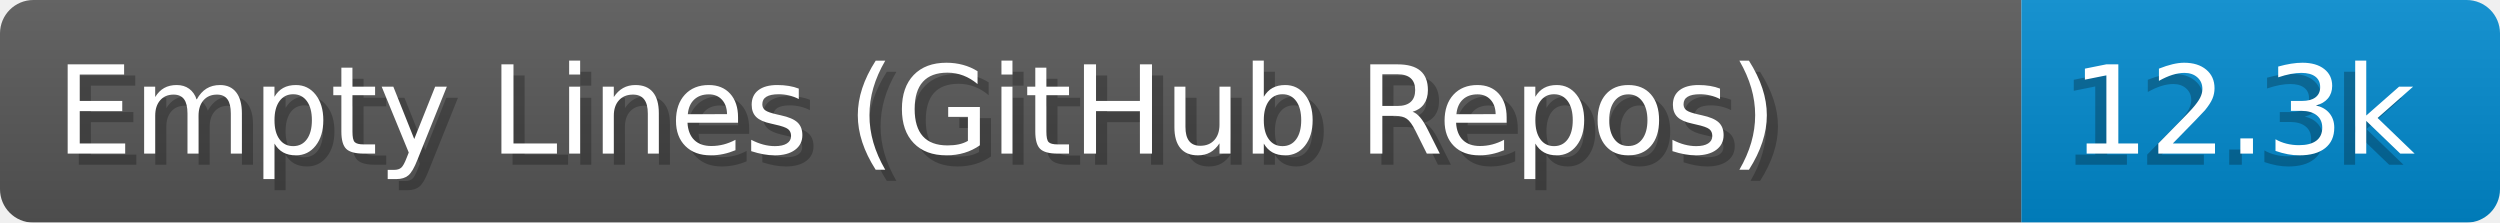
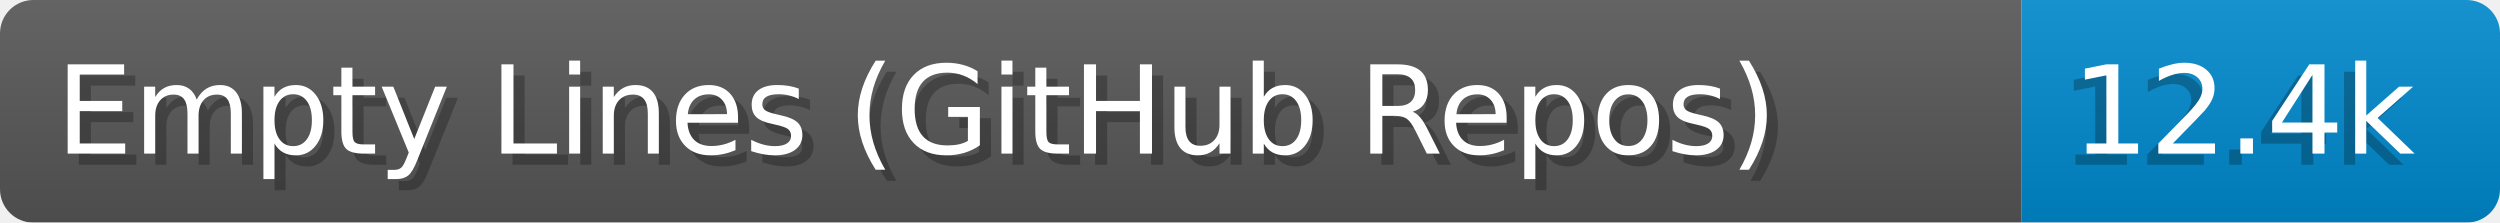
- <svg xmlns="http://www.w3.org/2000/svg" width="224.6" height="20" viewBox="0 0 2246.0 200" role="img" aria-label="Empty Lines (GitHub Repos): 12.3k">
+ <svg xmlns="http://www.w3.org/2000/svg" width="224.6" height="20" viewBox="0 0 2246.0 200" role="img" aria-label="Empty Lines (GitHub Repos): 12.4k">
  <linearGradient id="a" x2="0" y2="100%">
    <stop offset="0" stop-opacity=".1" stop-color="#EEE" />
    <stop offset="1" stop-opacity=".1" />
  </linearGradient>
  <mask id="m">
    <rect width="2246.0" height="200" rx="30" fill="#FFF" />
  </mask>
  <g mask="url(#m)">
    <rect width="1816.0" height="200" fill="#555" />
    <rect width="430.0" height="200" fill="#08C" x="1816.0" />
    <rect width="2246.0" height="200" fill="url(#a)" />
  </g>
  <g aria-hidden="true" fill="#fff" text-anchor="start" font-family="Verdana,DejaVu Sans,sans-serif" font-size="110">
    <text x="60" y="148" textLength="1716.0" fill="#000" opacity="0.25">Empty Lines (GitHub Repos)</text>
    <text x="50" y="138" textLength="1716.0">Empty Lines (GitHub Repos)</text>
-     <text x="1851.0" y="148" textLength="330.0" fill="#000" opacity="0.25">12.3k</text>
-     <text x="1861.0" y="138" textLength="330.0">12.3k</text>
+     <text x="1851.0" y="148" textLength="330.0" fill="#000" opacity="0.25">12.4k</text>
+     <text x="1861.0" y="138" textLength="330.0">12.4k</text>
  </g>
</svg>
